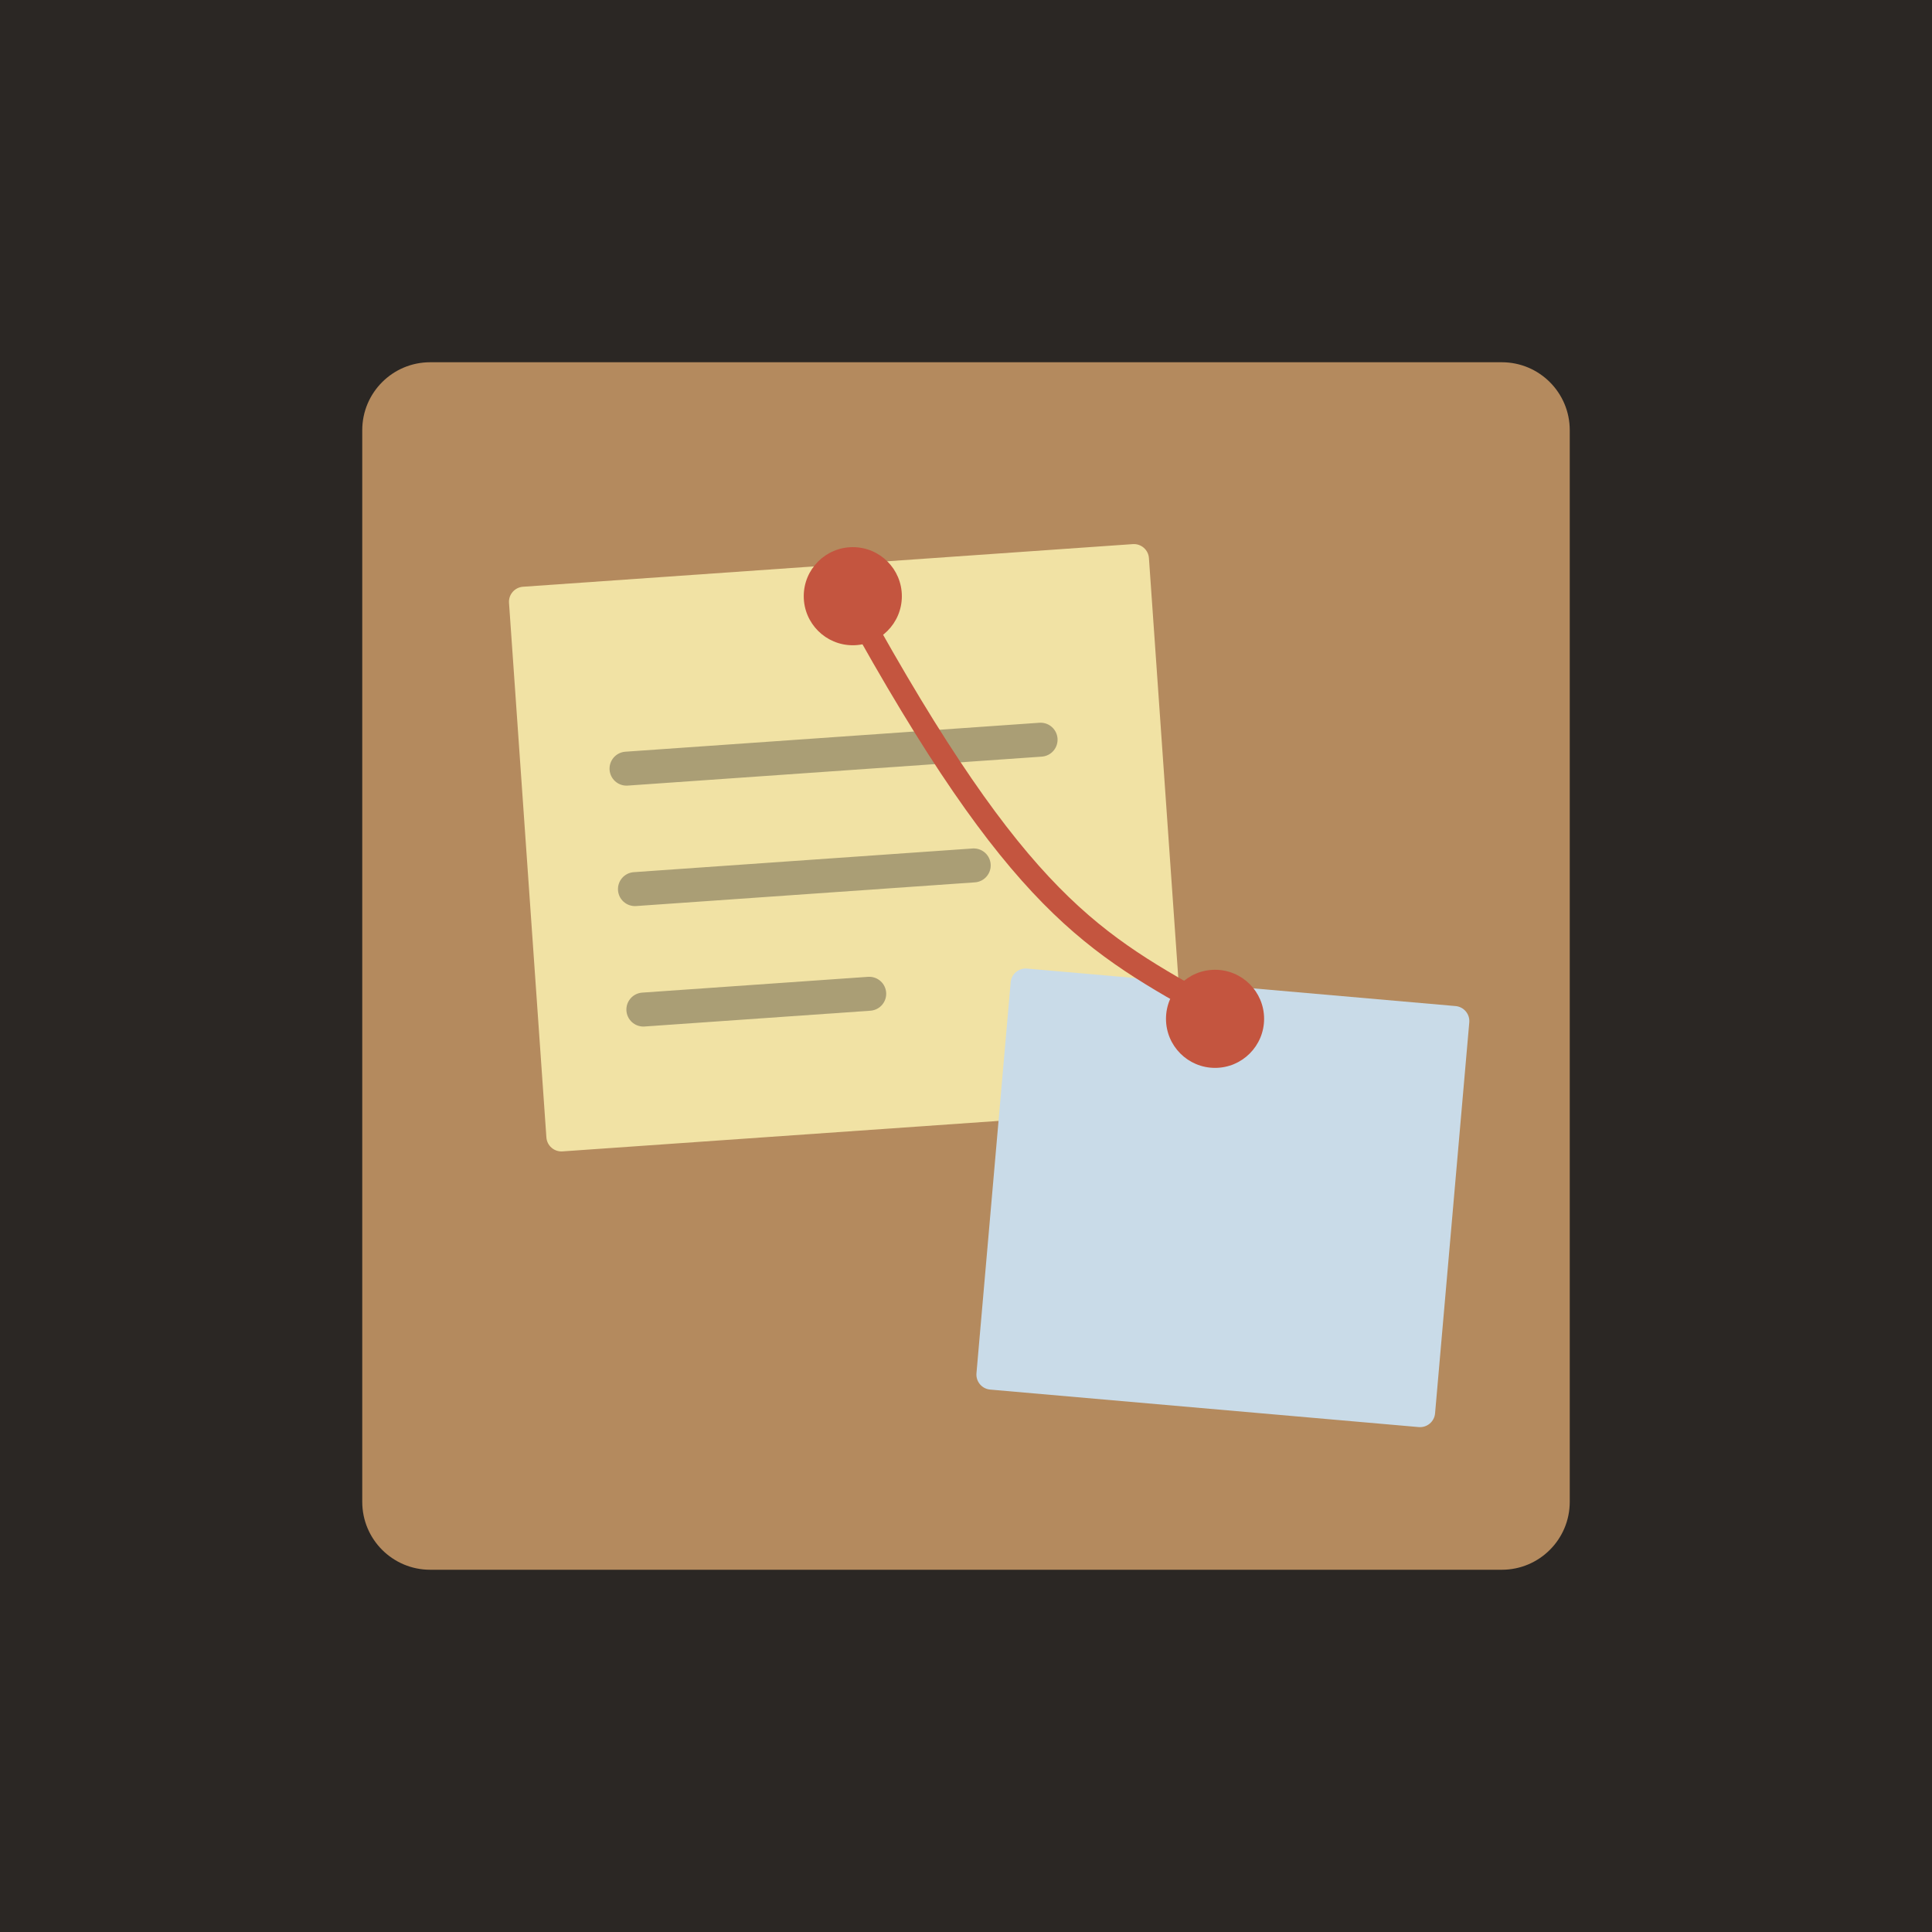
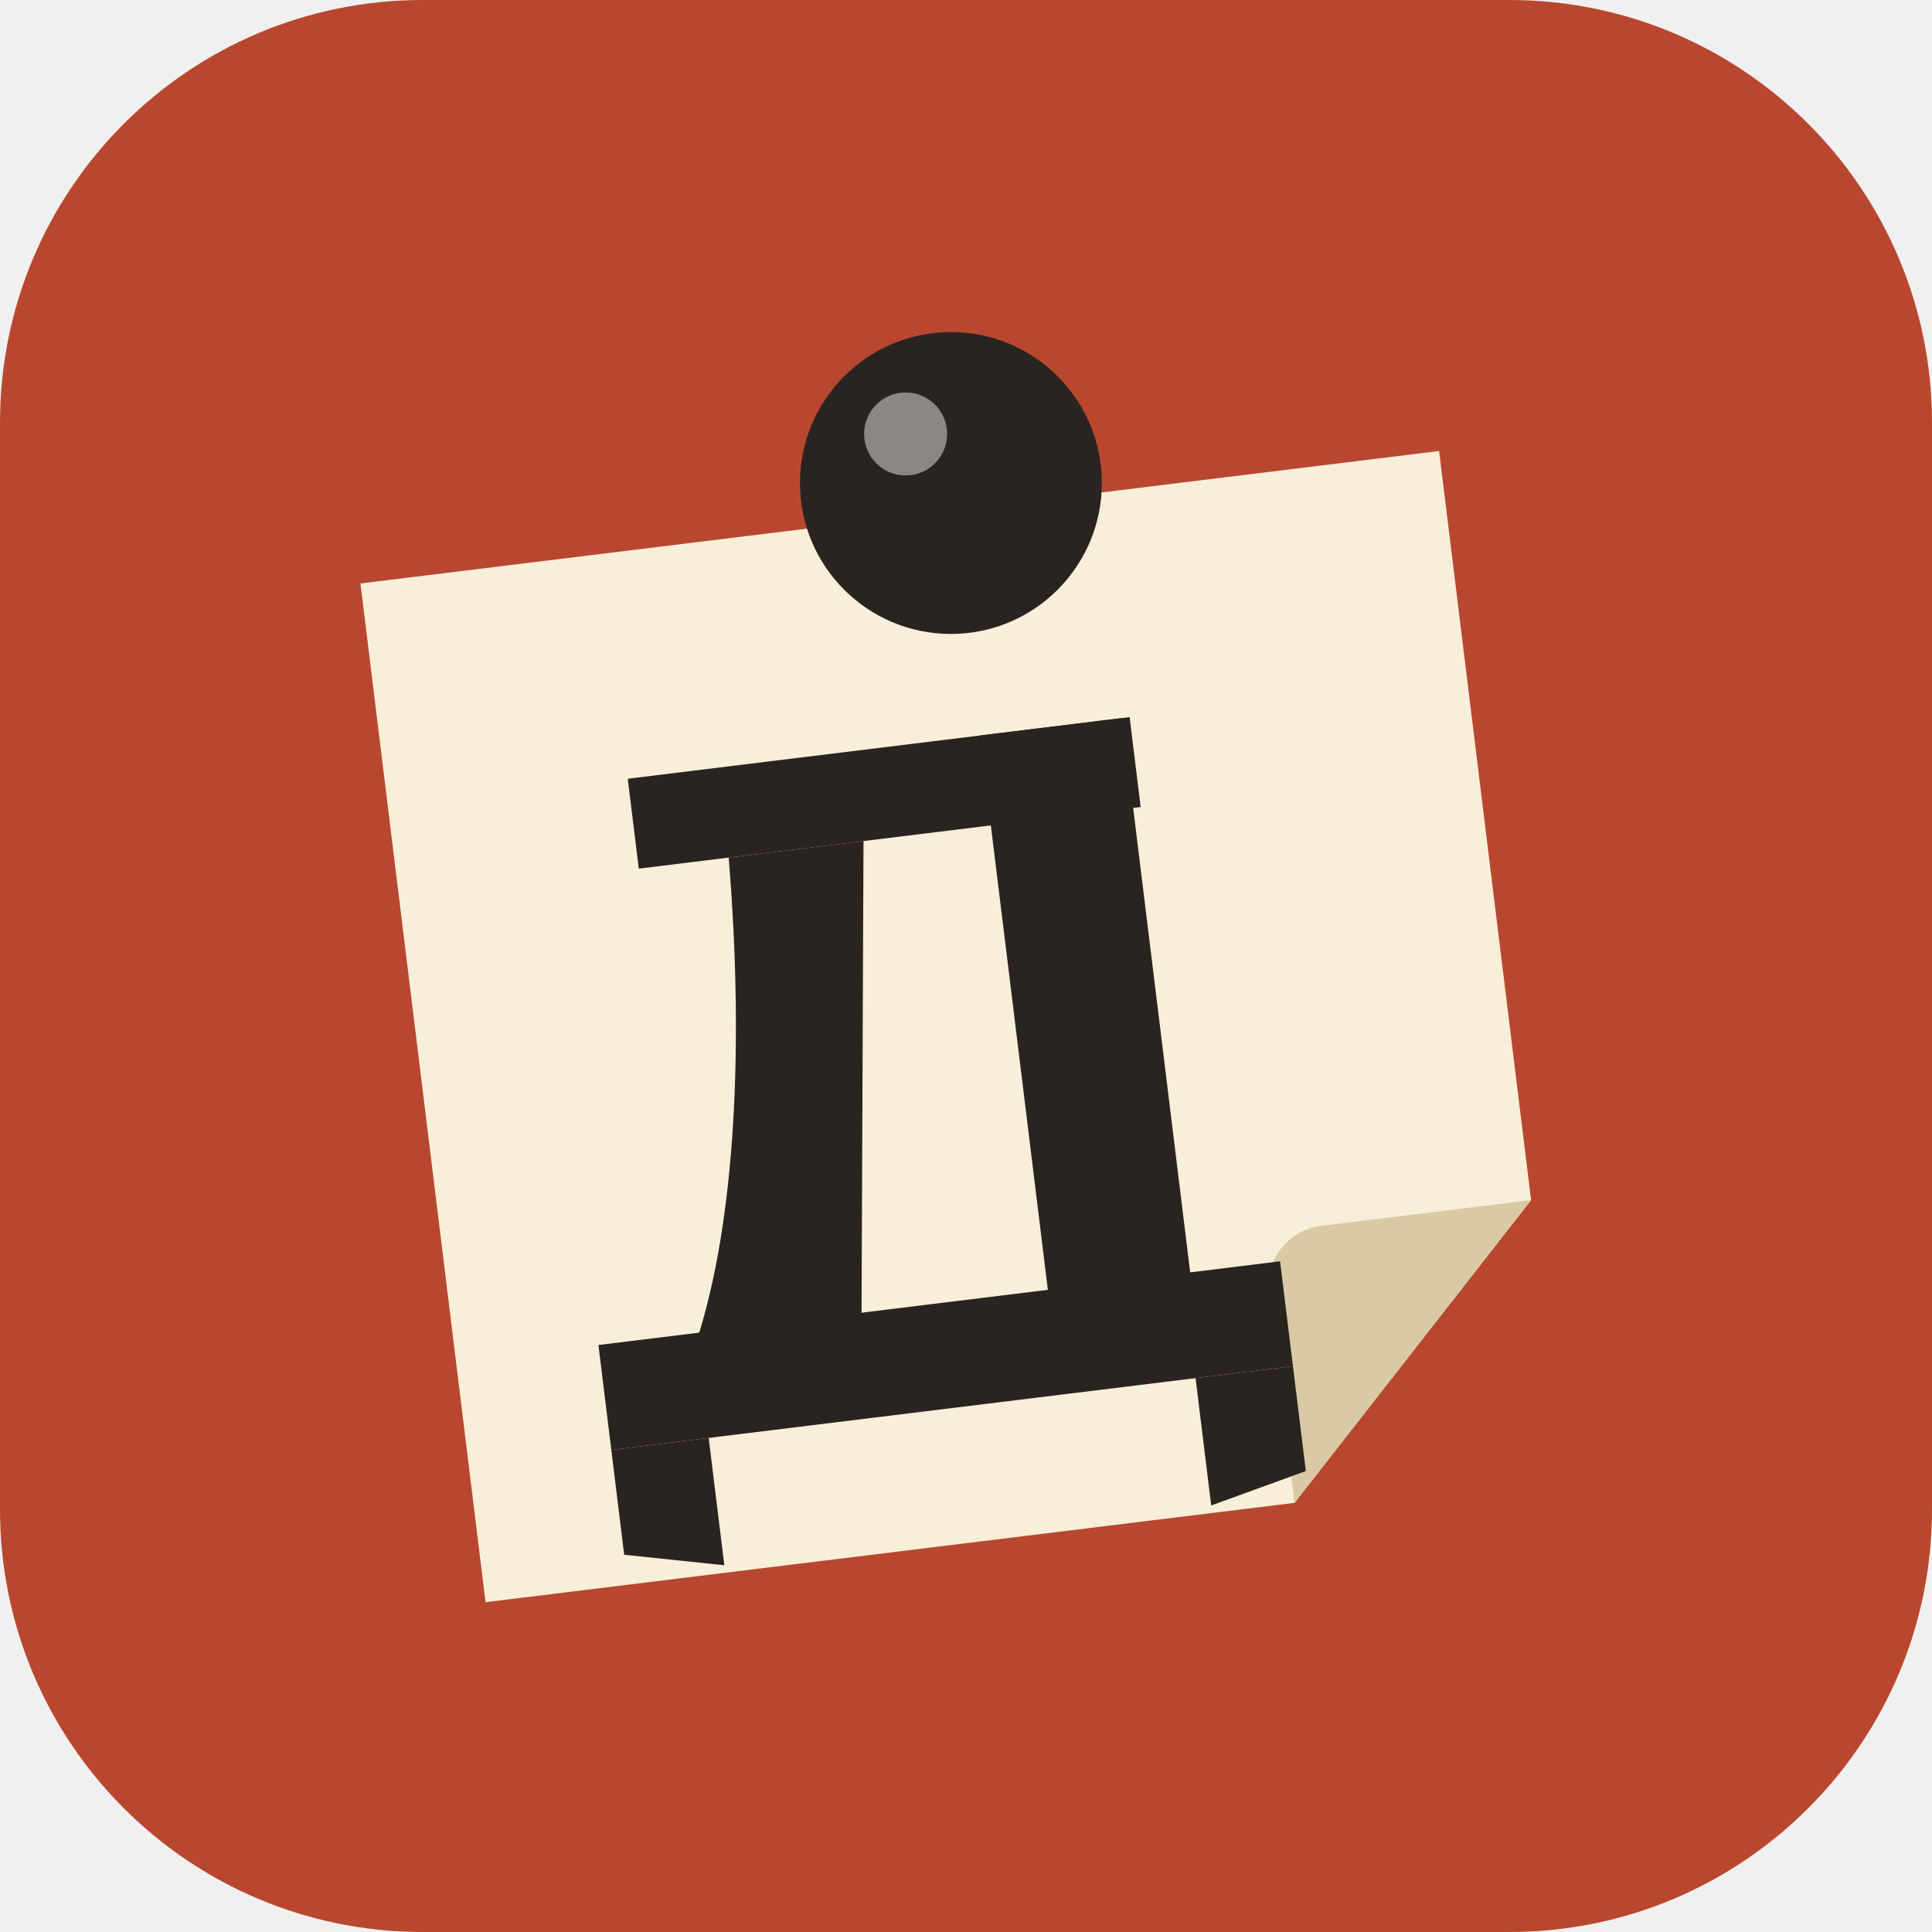
<svg xmlns="http://www.w3.org/2000/svg" viewBox="0 0 512 512">
-   <rect width="512" height="512" fill="#2b2724" />
-   <rect x="96" y="96" width="320" height="320" rx="18" fill="#b48a5e" />
-   <g transform="rotate(-4 220 230)">
-     <rect x="140" y="150" width="170" height="150" rx="4" fill="#f1e2a4" />
-     <path d="M168 200h110M168 232h90M168 264h60" stroke="#26221f" stroke-opacity=".35" stroke-width="9" stroke-linecap="round" />
+   <rect width="512" height="512" rx="112" fill="#b9472f" />
+   <g transform="rotate(-7 256 280)">
+     <path d="M112 136h288v200l-72 72H112z" fill="#f7efd9" />
+     <path d="M400 336h-56a16 16 0 0 0-16 16v56z" fill="#d9caa5" />
+     <g fill="#2a2420">
+       <path d="M176 196h134v24H176z" />
+       <path d="M270 196h38v150h-38z" />
+       <path d="M200 220h36l-16 126h-44c14-30 22-76 24-126z" />
+       <path d="M150 344h182v28H150z" />
+       <path d="M150 372h26v34l-26-6zM306 372h26v28l-26 6z" />
+     </g>
  </g>
-   <g transform="rotate(5 330 330)">
-     <rect x="262" y="262" width="122" height="112" rx="4" fill="#c9dbe8" />
-   </g>
-   <path d="M226 160C270 240 290 250 322 268" stroke="#c4553f" stroke-width="6" fill="none" stroke-linecap="round" />
-   <circle cx="226" cy="158" r="13" fill="#c4553f" />
-   <circle cx="322" cy="270" r="13" fill="#c4553f" />
+   <circle cx="252" cy="128" r="40" fill="#2a2420" />
+   <circle cx="240" cy="115" r="11" fill="#fff" opacity=".45" />
</svg>
